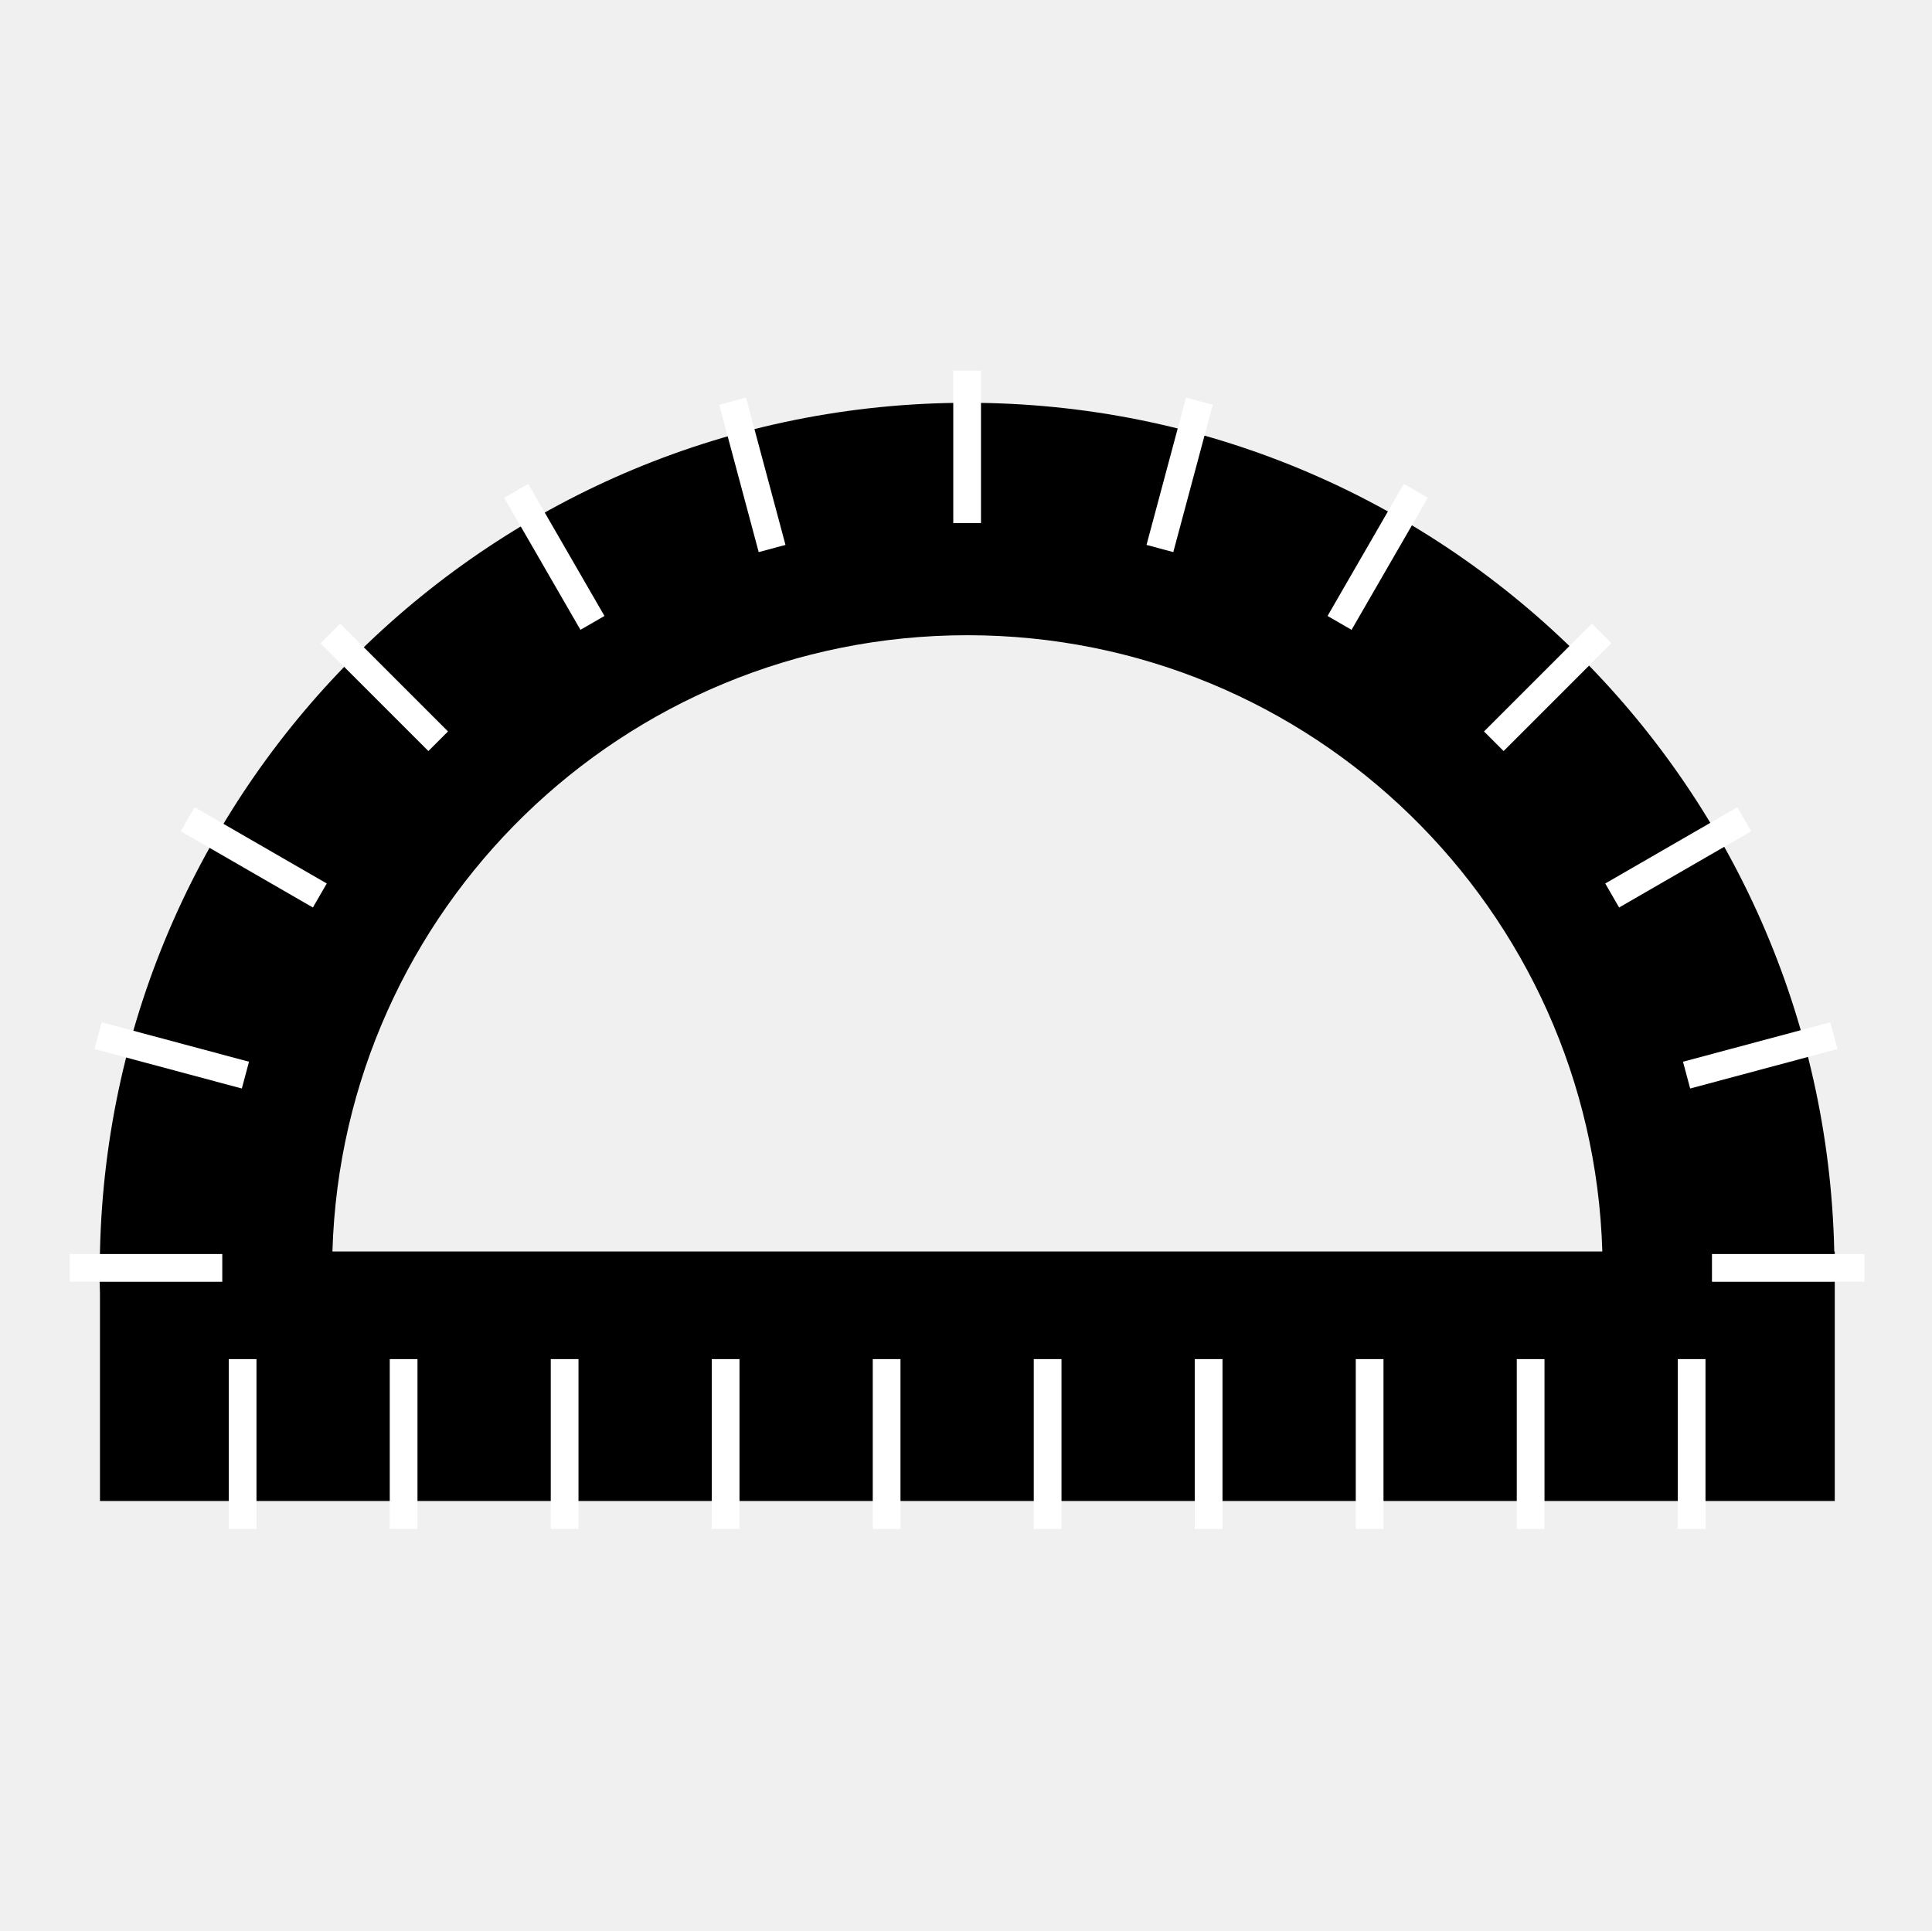
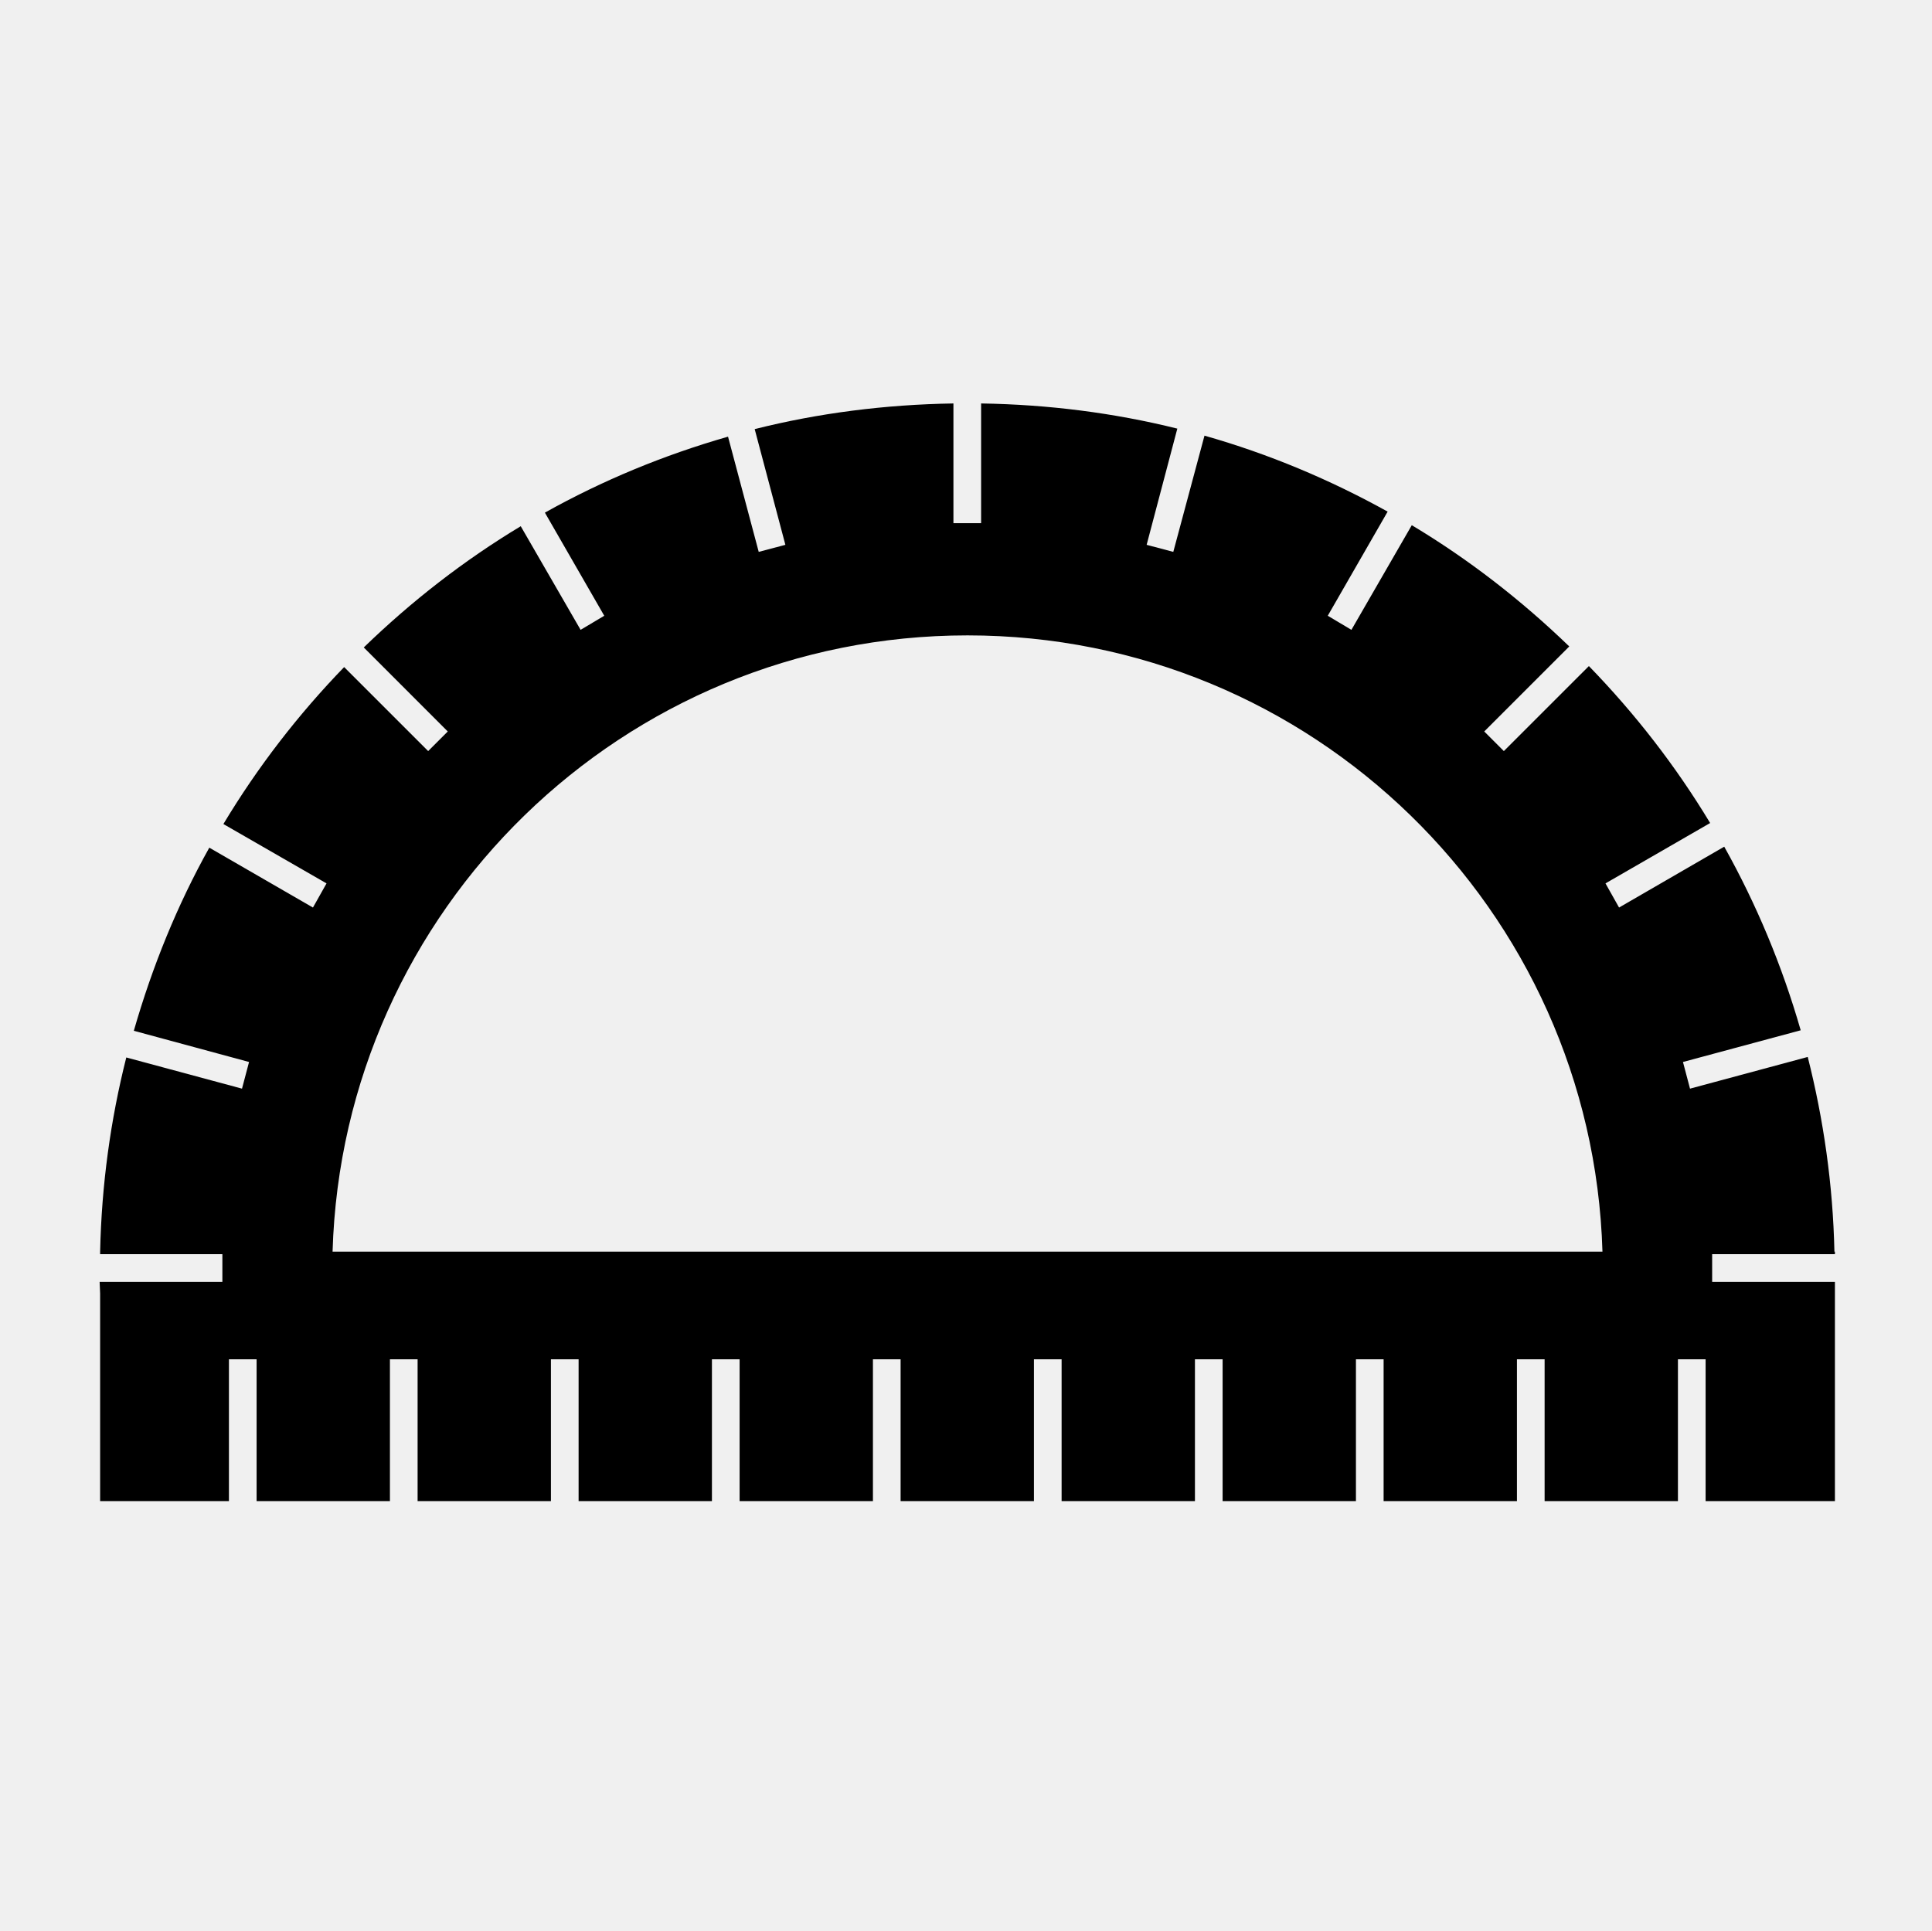
<svg xmlns="http://www.w3.org/2000/svg" width="119.999" height="119.916" id="svg2" version="1.1">
  <defs id="defs4" />
  <g id="layer1" transform="translate(-6.0005,-8.40419)">
-     <path style="color:#000000;fill:#000000;fill-opacity:1;fill-rule:nonzero;stroke:none;stroke-width:4;marker:none;visibility:visible;display:inline;overflow:visible;enable-background:accumulate" d="m 66.085,33.425 c -29.366,0 -53.243,23.504 -53.875,52.719 -0.009,0.395 -0.031,0.79 -0.031,1.188 0,0.47 0.019,0.939 0.031,1.406 l 0,12.906 107.75,0 0,-14.312 0,-1.188 -0.031,0 C 119.297,56.929 95.451,33.425 66.085,33.425 z m 0,14.438 c 21.398,0 38.808,17.035 39.438,38.281 l -78.875,0 c 0.629,-21.246 18.039,-38.281 39.437,-38.281 z" id="path3091-4" />
-     <rect style="color:#000000;fill:#ffffff;fill-opacity:1;fill-rule:nonzero;stroke:none;stroke-width:4;marker:none;visibility:visible;display:inline;overflow:visible;enable-background:accumulate" id="rect3118" width="1.722" height="10.549" x="20.209" y="92.83" />
-     <rect style="color:#000000;fill:#ffffff;fill-opacity:1;fill-rule:nonzero;stroke:none;stroke-width:4;marker:none;visibility:visible;display:inline;overflow:visible;enable-background:accumulate" id="rect3118-9" width="1.722" height="10.549" x="30.209" y="92.83" />
-     <rect style="color:#000000;fill:#ffffff;fill-opacity:1;fill-rule:nonzero;stroke:none;stroke-width:4;marker:none;visibility:visible;display:inline;overflow:visible;enable-background:accumulate" id="rect3118-9-6" width="1.722" height="10.549" x="40.209" y="92.83" />
-     <rect style="color:#000000;fill:#ffffff;fill-opacity:1;fill-rule:nonzero;stroke:none;stroke-width:4;marker:none;visibility:visible;display:inline;overflow:visible;enable-background:accumulate" id="rect3118-9-6-8" width="1.722" height="10.549" x="50.209" y="92.83" />
-     <rect style="color:#000000;fill:#ffffff;fill-opacity:1;fill-rule:nonzero;stroke:none;stroke-width:4;marker:none;visibility:visible;display:inline;overflow:visible;enable-background:accumulate" id="rect3118-9-6-8-7" width="1.722" height="10.549" x="60.209" y="92.83" />
-     <rect style="color:#000000;fill:#ffffff;fill-opacity:1;fill-rule:nonzero;stroke:none;stroke-width:4;marker:none;visibility:visible;display:inline;overflow:visible;enable-background:accumulate" id="rect3118-9-6-8-7-2" width="1.722" height="10.549" x="70.209" y="92.83" />
-     <rect style="color:#000000;fill:#ffffff;fill-opacity:1;fill-rule:nonzero;stroke:none;stroke-width:4;marker:none;visibility:visible;display:inline;overflow:visible;enable-background:accumulate" id="rect3118-9-6-8-7-2-9" width="1.722" height="10.549" x="80.209" y="92.83" />
-     <rect style="color:#000000;fill:#ffffff;fill-opacity:1;fill-rule:nonzero;stroke:none;stroke-width:4;marker:none;visibility:visible;display:inline;overflow:visible;enable-background:accumulate" id="rect3118-9-6-8-7-2-9-7" width="1.722" height="10.549" x="90.209" y="92.83" />
-     <rect style="color:#000000;fill:#ffffff;fill-opacity:1;fill-rule:nonzero;stroke:none;stroke-width:4;marker:none;visibility:visible;display:inline;overflow:visible;enable-background:accumulate" id="rect3118-9-6-8-7-2-9-7-7" width="1.722" height="10.549" x="100.209" y="92.83" />
-     <rect style="color:#000000;fill:#ffffff;fill-opacity:1;fill-rule:nonzero;stroke:none;stroke-width:4;marker:none;visibility:visible;display:inline;overflow:visible;enable-background:accumulate" id="rect3118-9-6-8-7-2-9-7-7-0" width="1.722" height="9.473" x="86.302" y="-121.806" transform="matrix(0,1,-1,0,0,0)" />
-     <rect style="color:#000000;fill:#ffffff;fill-opacity:1;fill-rule:nonzero;stroke:none;stroke-width:4;marker:none;visibility:visible;display:inline;overflow:visible;enable-background:accumulate" id="rect3118-9-6-8-7-2-9-7-7-1" width="1.722" height="10.549" x="110.209" y="92.83" />
-     <rect style="color:#000000;fill:#ffffff;fill-opacity:1;fill-rule:nonzero;stroke:none;stroke-width:4;marker:none;visibility:visible;display:inline;overflow:visible;enable-background:accumulate" id="rect3118-9-6-8-7-2-9-7-7-0-4" width="1.722" height="9.473" x="86.302" y="-19.806" transform="matrix(0,1,-1,0,0,0)" />
-     <rect style="color:#000000;fill:#ffffff;fill-opacity:1;fill-rule:nonzero;stroke:none;stroke-width:4;marker:none;visibility:visible;display:inline;overflow:visible;enable-background:accumulate" id="rect3118-9-6-8-7-2-9-7-7-0-00" width="1.722" height="9.473" x="65.209" y="31.427" />
-     <rect style="color:#000000;fill:#ffffff;fill-opacity:1;fill-rule:nonzero;stroke:none;stroke-width:4;marker:none;visibility:visible;display:inline;overflow:visible;enable-background:accumulate" id="rect3118-9-6-8-7-2-9-7-7-0-0" width="1.722" height="9.473" x="100.432" y="-96.995" transform="matrix(0.258819,0.9659258,-0.9659258,0.258819,0,0)" />
-     <rect style="color:#000000;fill:#ffffff;fill-opacity:1;fill-rule:nonzero;stroke:none;stroke-width:4;marker:none;visibility:visible;display:inline;overflow:visible;enable-background:accumulate" id="rect3118-9-6-8-7-2-9-7-7-0-2" width="1.722" height="9.473" x="107.659" y="-69.373" transform="matrix(0.5,0.8660254,-0.8660254,0.5,0,0)" />
-     <rect style="color:#000000;fill:#ffffff;fill-opacity:1;fill-rule:nonzero;stroke:none;stroke-width:4;marker:none;visibility:visible;display:inline;overflow:visible;enable-background:accumulate" id="rect3118-9-6-8-7-2-9-7-7-0-06" width="1.722" height="9.473" x="99.939" y="-13.286" transform="matrix(0.8660254,0.5,-0.5,0.8660254,0,0)" />
-     <rect style="color:#000000;fill:#ffffff;fill-opacity:1;fill-rule:nonzero;stroke:none;stroke-width:4;marker:none;visibility:visible;display:inline;overflow:visible;enable-background:accumulate" id="rect3118-9-6-8-7-2-9-7-7-0-5" width="1.722" height="9.473" x="107.491" y="-40.821" transform="matrix(0.7071068,0.7071068,-0.7071068,0.7071068,0,0)" />
-     <rect style="color:#000000;fill:#ffffff;fill-opacity:1;fill-rule:nonzero;stroke:none;stroke-width:4;marker:none;visibility:visible;display:inline;overflow:visible;enable-background:accumulate" id="rect3118-9-6-8-7-2-9-7-7-0-3" width="1.722" height="9.473" x="85.517" y="11.357" transform="matrix(0.9659258,0.258819,-0.258819,0.9659258,0,0)" />
-     <rect style="color:#000000;fill:#ffffff;fill-opacity:1;fill-rule:nonzero;stroke:none;stroke-width:4;marker:none;visibility:visible;display:inline;overflow:visible;enable-background:accumulate" id="rect3118-9-6-8-7-2-9-7-7-0-0-5" width="1.722" height="9.473" x="66.268" y="30.507" transform="matrix(-0.258819,0.9659258,0.9659258,0.258819,0,0)" />
-     <rect style="color:#000000;fill:#ffffff;fill-opacity:1;fill-rule:nonzero;stroke:none;stroke-width:4;marker:none;visibility:visible;display:inline;overflow:visible;enable-background:accumulate" id="rect3118-9-6-8-7-2-9-7-7-0-2-7" width="1.722" height="9.473" x="41.659" y="44.943" transform="matrix(-0.5,0.8660254,0.8660254,0.5,0,0)" />
-     <rect style="color:#000000;fill:#ffffff;fill-opacity:1;fill-rule:nonzero;stroke:none;stroke-width:4;marker:none;visibility:visible;display:inline;overflow:visible;enable-background:accumulate" id="rect3118-9-6-8-7-2-9-7-7-0-06-8" width="1.722" height="9.473" x="-14.377" y="52.714" transform="matrix(-0.8660254,0.5,0.5,0.8660254,0,0)" />
-     <rect style="color:#000000;fill:#ffffff;fill-opacity:1;fill-rule:nonzero;stroke:none;stroke-width:4;marker:none;visibility:visible;display:inline;overflow:visible;enable-background:accumulate" id="rect3118-9-6-8-7-2-9-7-7-0-5-8" width="1.722" height="9.473" x="14.153" y="52.517" transform="matrix(-0.7071068,0.7071068,0.7071068,0.7071068,0,0)" />
-     <rect style="color:#000000;fill:#ffffff;fill-opacity:1;fill-rule:nonzero;stroke:none;stroke-width:4;marker:none;visibility:visible;display:inline;overflow:visible;enable-background:accumulate" id="rect3118-9-6-8-7-2-9-7-7-0-3-5" width="1.722" height="9.473" x="-41.985" y="45.521" transform="matrix(-0.9659258,0.258819,0.258819,0.9659258,0,0)" />
+     <path style="color:#000000;fill:#000000;fill-opacity:1;fill-rule:nonzero;stroke:none;stroke-width:4;marker:none;visibility:visible;display:inline;overflow:visible;enable-background:accumulate" d="M 59.219 25.062 C 54.972 25.13 50.828 25.66 46.875 26.656 L 48.781 33.844 L 47.125 34.281 L 45.219 27.125 C 41.213 28.273 37.409 29.85 33.844 31.844 L 37.531 38.25 L 36.062 39.125 L 32.344 32.688 C 28.807 34.816 25.541 37.362 22.594 40.219 L 27.812 45.438 L 26.594 46.656 L 21.375 41.438 C 18.521 44.386 16.001 47.65 13.875 51.188 L 20.281 54.875 L 19.438 56.375 L 13 52.656 C 11.012 56.214 9.46 60.035 8.312 64.031 L 15.469 65.969 L 15.031 67.625 L 7.844 65.688 C 6.866 69.557 6.309 73.599 6.219 77.75 C 6.218 77.802 6.22 77.854 6.219 77.906 L 13.812 77.906 L 13.812 79.625 L 6.188 79.625 C 6.194 79.865 6.213 80.105 6.219 80.344 L 6.219 93.25 L 14.219 93.25 L 14.219 84.438 L 15.938 84.438 L 15.938 93.25 L 24.219 93.25 L 24.219 84.438 L 25.938 84.438 L 25.938 93.25 L 34.219 93.25 L 34.219 84.438 L 35.938 84.438 L 35.938 93.25 L 44.219 93.25 L 44.219 84.438 L 45.938 84.438 L 45.938 93.25 L 54.219 93.25 L 54.219 84.438 L 55.938 84.438 L 55.938 93.25 L 64.219 93.25 L 64.219 84.438 L 65.938 84.438 L 65.938 93.25 L 74.219 93.25 L 74.219 84.438 L 75.938 84.438 L 75.938 93.25 L 84.219 93.25 L 84.219 84.438 L 85.938 84.438 L 85.938 93.25 L 94.219 93.25 L 94.219 84.438 L 95.938 84.438 L 95.938 93.25 L 104.219 93.25 L 104.219 84.438 L 105.938 84.438 L 105.938 93.25 L 113.969 93.25 L 113.969 79.625 L 106.344 79.625 L 106.344 77.906 L 113.969 77.906 L 113.969 77.75 L 113.938 77.75 C 113.847 73.587 113.263 69.536 112.281 65.656 L 104.969 67.625 L 104.531 65.969 L 111.844 64 C 110.692 59.992 109.091 56.16 107.094 52.594 L 100.562 56.375 L 99.719 54.875 L 106.219 51.125 C 104.084 47.582 101.553 44.325 98.688 41.375 L 93.406 46.656 L 92.188 45.438 L 97.469 40.156 C 94.511 37.299 91.236 34.749 87.688 32.625 L 83.938 39.125 L 82.469 38.25 L 86.188 31.781 C 82.625 29.802 78.814 28.198 74.812 27.062 L 72.875 34.281 L 71.219 33.844 L 73.125 26.625 C 69.214 25.652 65.135 25.128 60.938 25.062 L 60.938 32.5 L 59.219 32.5 L 59.219 25.062 z M 60.094 39.469 C 81.492 39.469 98.902 56.504 99.531 77.75 L 20.656 77.75 C 21.286 56.504 38.696 39.469 60.094 39.469 z " transform="translate(6.0005,8.40419)" id="path3091-4" />
  </g>
</svg>
